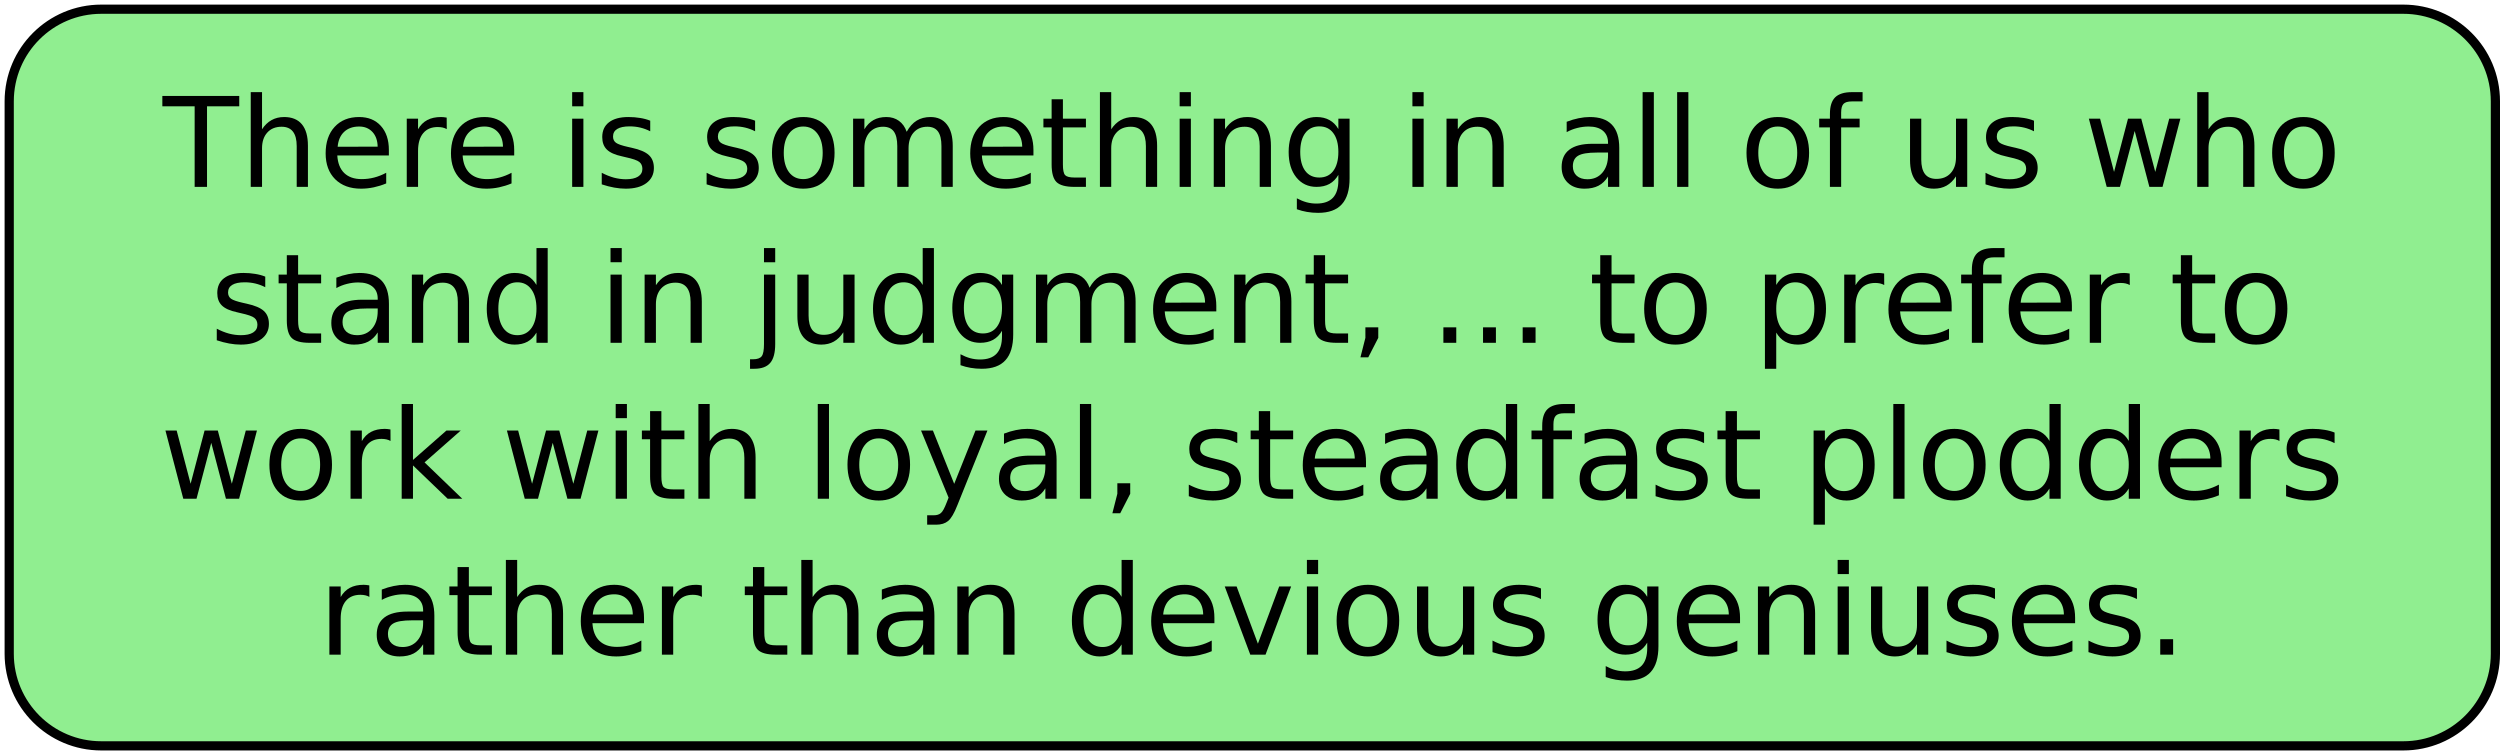
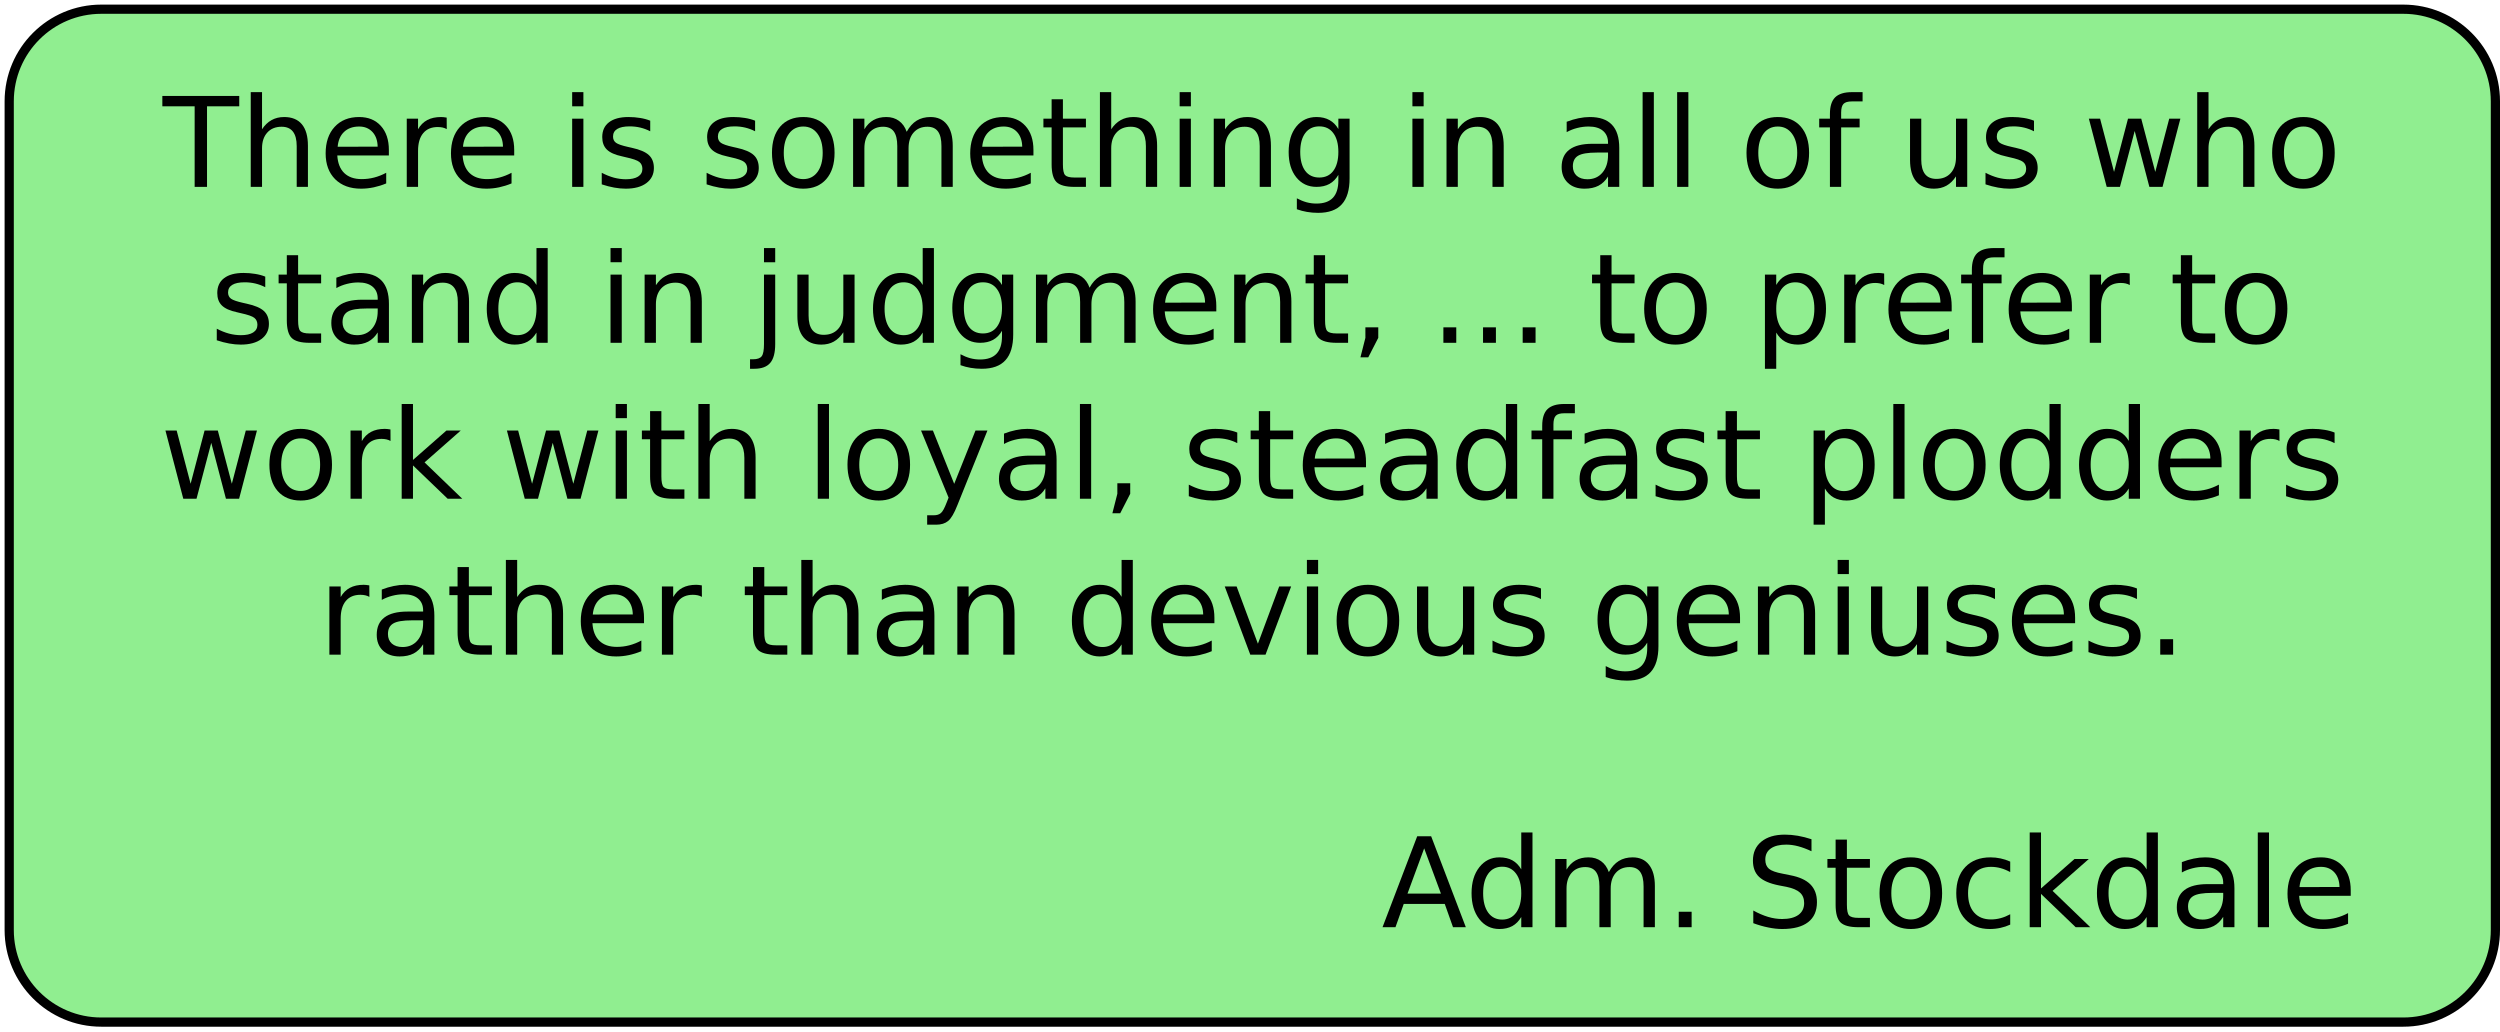
- <svg xmlns="http://www.w3.org/2000/svg" xmlns:xlink="http://www.w3.org/1999/xlink" width="543pt" height="164pt" viewBox="0 0 543 164" version="1.1">
+ <svg xmlns="http://www.w3.org/2000/svg" xmlns:xlink="http://www.w3.org/1999/xlink" width="543pt" height="224pt" viewBox="0 0 543 224" version="1.1">
  <defs>
    <g>
      <symbol overflow="visible" id="glyph0-0">
        <path style="stroke:none;" d="M 1.344 4.781 L 1.344 -19.109 L 14.891 -19.109 L 14.891 4.781 Z M 2.875 3.281 L 13.391 3.281 L 13.391 -17.578 L 2.875 -17.578 Z M 2.875 3.281 " />
      </symbol>
      <symbol overflow="visible" id="glyph0-1">
        <path style="stroke:none;" d="M -0.078 -19.75 L 16.625 -19.75 L 16.625 -17.5 L 9.625 -17.5 L 9.625 0 L 6.938 0 L 6.938 -17.5 L -0.078 -17.5 Z M -0.078 -19.75 " />
      </symbol>
      <symbol overflow="visible" id="glyph0-2">
        <path style="stroke:none;" d="M 14.875 -8.938 L 14.875 0 L 12.438 0 L 12.438 -8.859 C 12.438 -10.266 12.16 -11.316 11.609 -12.016 C 11.066 -12.711 10.25 -13.062 9.156 -13.062 C 7.844 -13.062 6.805 -12.641 6.047 -11.797 C 5.285 -10.961 4.906 -9.82 4.906 -8.375 L 4.906 0 L 2.453 0 L 2.453 -20.578 L 4.906 -20.578 L 4.906 -12.516 C 5.488 -13.398 6.176 -14.062 6.969 -14.5 C 7.758 -14.945 8.672 -15.172 9.703 -15.172 C 11.398 -15.172 12.688 -14.645 13.562 -13.594 C 14.438 -12.539 14.875 -10.988 14.875 -8.938 Z M 14.875 -8.938 " />
      </symbol>
      <symbol overflow="visible" id="glyph0-3">
        <path style="stroke:none;" d="M 15.234 -8.016 L 15.234 -6.828 L 4.031 -6.828 C 4.133 -5.148 4.641 -3.875 5.547 -3 C 6.453 -2.125 7.711 -1.688 9.328 -1.688 C 10.266 -1.688 11.172 -1.801 12.047 -2.031 C 12.922 -2.258 13.789 -2.602 14.656 -3.062 L 14.656 -0.75 C 13.781 -0.383 12.883 -0.102 11.969 0.094 C 11.051 0.289 10.125 0.391 9.188 0.391 C 6.82 0.391 4.945 -0.297 3.562 -1.672 C 2.188 -3.055 1.5 -4.922 1.5 -7.266 C 1.5 -9.691 2.148 -11.613 3.453 -13.031 C 4.766 -14.457 6.535 -15.172 8.766 -15.172 C 10.754 -15.172 12.328 -14.531 13.484 -13.25 C 14.648 -11.969 15.234 -10.223 15.234 -8.016 Z M 12.797 -8.734 C 12.773 -10.066 12.398 -11.129 11.672 -11.922 C 10.941 -12.711 9.977 -13.109 8.781 -13.109 C 7.426 -13.109 6.336 -12.723 5.516 -11.953 C 4.703 -11.191 4.234 -10.113 4.109 -8.719 Z M 12.797 -8.734 " />
      </symbol>
      <symbol overflow="visible" id="glyph0-4">
        <path style="stroke:none;" d="M 11.141 -12.547 C 10.867 -12.703 10.57 -12.816 10.25 -12.891 C 9.926 -12.961 9.57 -13 9.188 -13 C 7.812 -13 6.754 -12.551 6.016 -11.656 C 5.273 -10.758 4.906 -9.477 4.906 -7.812 L 4.906 0 L 2.453 0 L 2.453 -14.812 L 4.906 -14.812 L 4.906 -12.516 C 5.414 -13.41 6.082 -14.078 6.906 -14.516 C 7.727 -14.953 8.723 -15.172 9.891 -15.172 C 10.055 -15.172 10.238 -15.16 10.438 -15.141 C 10.645 -15.117 10.875 -15.086 11.125 -15.047 Z M 11.141 -12.547 " />
      </symbol>
      <symbol overflow="visible" id="glyph0-5">
        <path style="stroke:none;" d="" />
      </symbol>
      <symbol overflow="visible" id="glyph0-6">
        <path style="stroke:none;" d="M 2.547 -14.812 L 4.984 -14.812 L 4.984 0 L 2.547 0 Z M 2.547 -20.578 L 4.984 -20.578 L 4.984 -17.5 L 2.547 -17.5 Z M 2.547 -20.578 " />
      </symbol>
      <symbol overflow="visible" id="glyph0-7">
        <path style="stroke:none;" d="M 12 -14.375 L 12 -12.078 C 11.312 -12.43 10.598 -12.695 9.859 -12.875 C 9.117 -13.051 8.348 -13.141 7.547 -13.141 C 6.336 -13.141 5.43 -12.953 4.828 -12.578 C 4.223 -12.211 3.922 -11.66 3.922 -10.922 C 3.922 -10.348 4.133 -9.898 4.562 -9.578 C 5 -9.266 5.875 -8.961 7.188 -8.672 L 8.016 -8.484 C 9.742 -8.109 10.973 -7.582 11.703 -6.906 C 12.43 -6.238 12.797 -5.301 12.797 -4.094 C 12.797 -2.719 12.25 -1.625 11.156 -0.812 C 10.07 -0.008 8.578 0.391 6.672 0.391 C 5.879 0.391 5.051 0.312 4.188 0.156 C 3.32 0 2.414 -0.234 1.469 -0.547 L 1.469 -3.062 C 2.363 -2.594 3.25 -2.238 4.125 -2 C 5 -1.77 5.863 -1.656 6.719 -1.656 C 7.863 -1.656 8.742 -1.848 9.359 -2.234 C 9.984 -2.629 10.297 -3.188 10.297 -3.906 C 10.297 -4.562 10.07 -5.066 9.625 -5.422 C 9.176 -5.773 8.195 -6.113 6.688 -6.438 L 5.844 -6.641 C 4.332 -6.961 3.242 -7.453 2.578 -8.109 C 1.91 -8.766 1.578 -9.664 1.578 -10.812 C 1.578 -12.207 2.066 -13.281 3.047 -14.031 C 4.035 -14.789 5.441 -15.172 7.266 -15.172 C 8.16 -15.172 9.004 -15.102 9.797 -14.969 C 10.598 -14.844 11.332 -14.645 12 -14.375 Z M 12 -14.375 " />
      </symbol>
      <symbol overflow="visible" id="glyph0-8">
        <path style="stroke:none;" d="M 8.297 -13.109 C 6.992 -13.109 5.961 -12.598 5.203 -11.578 C 4.441 -10.555 4.062 -9.16 4.062 -7.391 C 4.062 -5.617 4.438 -4.223 5.188 -3.203 C 5.945 -2.191 6.984 -1.688 8.297 -1.688 C 9.586 -1.688 10.613 -2.195 11.375 -3.219 C 12.133 -4.238 12.516 -5.629 12.516 -7.391 C 12.516 -9.148 12.133 -10.539 11.375 -11.562 C 10.613 -12.594 9.586 -13.109 8.297 -13.109 Z M 8.297 -15.172 C 10.41 -15.172 12.07 -14.484 13.281 -13.109 C 14.488 -11.734 15.094 -9.828 15.094 -7.391 C 15.094 -4.961 14.488 -3.055 13.281 -1.672 C 12.07 -0.297 10.41 0.391 8.297 0.391 C 6.172 0.391 4.504 -0.297 3.297 -1.672 C 2.098 -3.055 1.5 -4.961 1.5 -7.391 C 1.5 -9.828 2.098 -11.734 3.297 -13.109 C 4.504 -14.484 6.172 -15.172 8.297 -15.172 Z M 8.297 -15.172 " />
      </symbol>
      <symbol overflow="visible" id="glyph0-9">
        <path style="stroke:none;" d="M 14.094 -11.969 C 14.695 -13.062 15.422 -13.867 16.266 -14.391 C 17.117 -14.91 18.117 -15.172 19.266 -15.172 C 20.805 -15.172 21.992 -14.629 22.828 -13.547 C 23.672 -12.473 24.094 -10.938 24.094 -8.938 L 24.094 0 L 21.641 0 L 21.641 -8.859 C 21.641 -10.285 21.391 -11.344 20.891 -12.031 C 20.391 -12.719 19.625 -13.062 18.594 -13.062 C 17.332 -13.062 16.332 -12.641 15.594 -11.797 C 14.863 -10.961 14.5 -9.82 14.5 -8.375 L 14.5 0 L 12.047 0 L 12.047 -8.859 C 12.047 -10.285 11.797 -11.344 11.297 -12.031 C 10.797 -12.719 10.02 -13.062 8.969 -13.062 C 7.727 -13.062 6.738 -12.641 6 -11.797 C 5.27 -10.953 4.906 -9.812 4.906 -8.375 L 4.906 0 L 2.453 0 L 2.453 -14.812 L 4.906 -14.812 L 4.906 -12.516 C 5.457 -13.422 6.117 -14.086 6.891 -14.516 C 7.672 -14.953 8.598 -15.172 9.672 -15.172 C 10.742 -15.172 11.656 -14.895 12.406 -14.344 C 13.164 -13.801 13.727 -13.008 14.094 -11.969 Z M 14.094 -11.969 " />
      </symbol>
      <symbol overflow="visible" id="glyph0-10">
        <path style="stroke:none;" d="M 4.969 -19.031 L 4.969 -14.812 L 9.969 -14.812 L 9.969 -12.922 L 4.969 -12.922 L 4.969 -4.875 C 4.969 -3.664 5.129 -2.891 5.453 -2.547 C 5.785 -2.203 6.457 -2.031 7.469 -2.031 L 9.969 -2.031 L 9.969 0 L 7.469 0 C 5.594 0 4.297 -0.348 3.578 -1.047 C 2.867 -1.754 2.516 -3.031 2.516 -4.875 L 2.516 -12.922 L 0.734 -12.922 L 0.734 -14.812 L 2.516 -14.812 L 2.516 -19.031 Z M 4.969 -19.031 " />
      </symbol>
      <symbol overflow="visible" id="glyph0-11">
        <path style="stroke:none;" d="M 14.875 -8.938 L 14.875 0 L 12.438 0 L 12.438 -8.859 C 12.438 -10.266 12.16 -11.316 11.609 -12.016 C 11.066 -12.711 10.25 -13.062 9.156 -13.062 C 7.844 -13.062 6.805 -12.641 6.047 -11.797 C 5.285 -10.961 4.906 -9.82 4.906 -8.375 L 4.906 0 L 2.453 0 L 2.453 -14.812 L 4.906 -14.812 L 4.906 -12.516 C 5.488 -13.398 6.176 -14.062 6.969 -14.5 C 7.758 -14.945 8.672 -15.172 9.703 -15.172 C 11.398 -15.172 12.688 -14.645 13.562 -13.594 C 14.438 -12.539 14.875 -10.988 14.875 -8.938 Z M 14.875 -8.938 " />
      </symbol>
      <symbol overflow="visible" id="glyph0-12">
        <path style="stroke:none;" d="M 12.297 -7.578 C 12.297 -9.336 11.93 -10.703 11.203 -11.672 C 10.484 -12.648 9.469 -13.141 8.156 -13.141 C 6.844 -13.141 5.82 -12.648 5.094 -11.672 C 4.375 -10.703 4.016 -9.336 4.016 -7.578 C 4.016 -5.828 4.375 -4.461 5.094 -3.484 C 5.82 -2.516 6.844 -2.031 8.156 -2.031 C 9.469 -2.031 10.484 -2.516 11.203 -3.484 C 11.93 -4.461 12.297 -5.828 12.297 -7.578 Z M 14.734 -1.844 C 14.734 0.676 14.172 2.551 13.047 3.781 C 11.93 5.02 10.219 5.641 7.906 5.641 C 7.051 5.641 6.242 5.57 5.484 5.438 C 4.734 5.312 4 5.117 3.281 4.859 L 3.281 2.484 C 4 2.867 4.703 3.156 5.391 3.344 C 6.086 3.531 6.801 3.625 7.531 3.625 C 9.125 3.625 10.316 3.207 11.109 2.375 C 11.898 1.539 12.297 0.281 12.297 -1.406 L 12.297 -2.609 C 11.797 -1.734 11.148 -1.078 10.359 -0.641 C 9.578 -0.211 8.641 0 7.547 0 C 5.734 0 4.27 -0.691 3.156 -2.078 C 2.051 -3.461 1.5 -5.297 1.5 -7.578 C 1.5 -9.867 2.051 -11.707 3.156 -13.094 C 4.27 -14.477 5.734 -15.172 7.547 -15.172 C 8.641 -15.172 9.578 -14.953 10.359 -14.516 C 11.148 -14.086 11.797 -13.438 12.297 -12.562 L 12.297 -14.812 L 14.734 -14.812 Z M 14.734 -1.844 " />
      </symbol>
      <symbol overflow="visible" id="glyph0-13">
        <path style="stroke:none;" d="M 9.281 -7.453 C 7.32 -7.453 5.961 -7.223 5.203 -6.766 C 4.441 -6.316 4.062 -5.551 4.062 -4.469 C 4.062 -3.602 4.344 -2.914 4.906 -2.406 C 5.477 -1.906 6.254 -1.656 7.234 -1.656 C 8.586 -1.656 9.672 -2.133 10.484 -3.094 C 11.297 -4.051 11.703 -5.32 11.703 -6.906 L 11.703 -7.453 Z M 14.141 -8.453 L 14.141 0 L 11.703 0 L 11.703 -2.25 C 11.148 -1.352 10.457 -0.688 9.625 -0.25 C 8.801 0.176 7.789 0.391 6.594 0.391 C 5.07 0.391 3.863 -0.035 2.969 -0.891 C 2.07 -1.742 1.625 -2.883 1.625 -4.312 C 1.625 -5.977 2.18 -7.234 3.297 -8.078 C 4.41 -8.93 6.078 -9.359 8.297 -9.359 L 11.703 -9.359 L 11.703 -9.594 C 11.703 -10.707 11.332 -11.57 10.594 -12.188 C 9.863 -12.801 8.832 -13.109 7.5 -13.109 C 6.656 -13.109 5.832 -13.004 5.031 -12.797 C 4.227 -12.598 3.457 -12.297 2.719 -11.891 L 2.719 -14.141 C 3.602 -14.484 4.461 -14.738 5.297 -14.906 C 6.141 -15.082 6.957 -15.172 7.75 -15.172 C 9.895 -15.172 11.492 -14.613 12.547 -13.5 C 13.609 -12.395 14.141 -10.711 14.141 -8.453 Z M 14.141 -8.453 " />
      </symbol>
      <symbol overflow="visible" id="glyph0-14">
        <path style="stroke:none;" d="M 2.547 -20.578 L 4.984 -20.578 L 4.984 0 L 2.547 0 Z M 2.547 -20.578 " />
      </symbol>
      <symbol overflow="visible" id="glyph0-15">
        <path style="stroke:none;" d="M 10.047 -20.578 L 10.047 -18.562 L 7.719 -18.562 C 6.852 -18.562 6.25 -18.383 5.906 -18.031 C 5.562 -17.676 5.391 -17.039 5.391 -16.125 L 5.391 -14.812 L 9.406 -14.812 L 9.406 -12.922 L 5.391 -12.922 L 5.391 0 L 2.953 0 L 2.953 -12.922 L 0.625 -12.922 L 0.625 -14.812 L 2.953 -14.812 L 2.953 -15.844 C 2.953 -17.5 3.332 -18.703 4.094 -19.453 C 4.863 -20.203 6.082 -20.578 7.75 -20.578 Z M 10.047 -20.578 " />
      </symbol>
      <symbol overflow="visible" id="glyph0-16">
        <path style="stroke:none;" d="M 2.297 -5.844 L 2.297 -14.812 L 4.734 -14.812 L 4.734 -5.938 C 4.734 -4.539 5.004 -3.488 5.547 -2.781 C 6.098 -2.082 6.922 -1.734 8.016 -1.734 C 9.328 -1.734 10.363 -2.148 11.125 -2.984 C 11.895 -3.828 12.281 -4.973 12.281 -6.422 L 12.281 -14.812 L 14.719 -14.812 L 14.719 0 L 12.281 0 L 12.281 -2.281 C 11.688 -1.375 11 -0.703 10.219 -0.266 C 9.438 0.172 8.531 0.391 7.5 0.391 C 5.801 0.391 4.508 -0.141 3.625 -1.203 C 2.738 -2.266 2.297 -3.812 2.297 -5.844 Z M 8.422 -15.172 Z M 8.422 -15.172 " />
      </symbol>
      <symbol overflow="visible" id="glyph0-17">
        <path style="stroke:none;" d="M 1.141 -14.812 L 3.578 -14.812 L 6.609 -3.25 L 9.641 -14.812 L 12.516 -14.812 L 15.562 -3.25 L 18.594 -14.812 L 21.016 -14.812 L 17.141 0 L 14.281 0 L 11.094 -12.141 L 7.891 0 L 5.016 0 Z M 1.141 -14.812 " />
      </symbol>
      <symbol overflow="visible" id="glyph0-18">
        <path style="stroke:none;" d="M 12.297 -12.562 L 12.297 -20.578 L 14.734 -20.578 L 14.734 0 L 12.297 0 L 12.297 -2.219 C 11.785 -1.344 11.141 -0.688 10.359 -0.25 C 9.578 0.176 8.641 0.391 7.547 0.391 C 5.766 0.391 4.312 -0.32 3.188 -1.75 C 2.062 -3.188 1.5 -5.066 1.5 -7.391 C 1.5 -9.723 2.062 -11.602 3.188 -13.031 C 4.312 -14.457 5.766 -15.172 7.547 -15.172 C 8.641 -15.172 9.578 -14.957 10.359 -14.531 C 11.141 -14.102 11.785 -13.445 12.297 -12.562 Z M 4.016 -7.391 C 4.016 -5.598 4.379 -4.191 5.109 -3.172 C 5.848 -2.16 6.863 -1.656 8.156 -1.656 C 9.438 -1.656 10.445 -2.16 11.188 -3.172 C 11.926 -4.191 12.297 -5.598 12.297 -7.391 C 12.297 -9.18 11.926 -10.586 11.188 -11.609 C 10.445 -12.629 9.438 -13.141 8.156 -13.141 C 6.863 -13.141 5.848 -12.629 5.109 -11.609 C 4.379 -10.586 4.016 -9.18 4.016 -7.391 Z M 4.016 -7.391 " />
      </symbol>
      <symbol overflow="visible" id="glyph0-19">
        <path style="stroke:none;" d="M 2.547 -14.812 L 4.984 -14.812 L 4.984 0.266 C 4.984 2.148 4.625 3.516 3.906 4.359 C 3.188 5.211 2.031 5.641 0.438 5.641 L -0.484 5.641 L -0.484 3.578 L 0.156 3.578 C 1.082 3.578 1.711 3.359 2.047 2.922 C 2.379 2.492 2.547 1.609 2.547 0.266 Z M 2.547 -20.578 L 4.984 -20.578 L 4.984 -17.5 L 2.547 -17.5 Z M 2.547 -20.578 " />
      </symbol>
      <symbol overflow="visible" id="glyph0-20">
        <path style="stroke:none;" d="M 3.172 -3.359 L 5.969 -3.359 L 5.969 -1.078 L 3.797 3.156 L 2.094 3.156 L 3.172 -1.078 Z M 3.172 -3.359 " />
      </symbol>
      <symbol overflow="visible" id="glyph0-21">
        <path style="stroke:none;" d="M 2.891 -3.359 L 5.688 -3.359 L 5.688 0 L 2.891 0 Z M 2.891 -3.359 " />
      </symbol>
      <symbol overflow="visible" id="glyph0-22">
        <path style="stroke:none;" d="M 4.906 -2.219 L 4.906 5.641 L 2.453 5.641 L 2.453 -14.812 L 4.906 -14.812 L 4.906 -12.562 C 5.414 -13.445 6.062 -14.102 6.844 -14.531 C 7.625 -14.957 8.555 -15.172 9.641 -15.172 C 11.441 -15.172 12.906 -14.457 14.031 -13.031 C 15.156 -11.602 15.719 -9.723 15.719 -7.391 C 15.719 -5.066 15.156 -3.188 14.031 -1.75 C 12.906 -0.32 11.441 0.391 9.641 0.391 C 8.555 0.391 7.625 0.176 6.844 -0.25 C 6.062 -0.688 5.414 -1.344 4.906 -2.219 Z M 13.188 -7.391 C 13.188 -9.18 12.816 -10.586 12.078 -11.609 C 11.348 -12.629 10.336 -13.141 9.047 -13.141 C 7.766 -13.141 6.754 -12.629 6.016 -11.609 C 5.273 -10.586 4.906 -9.18 4.906 -7.391 C 4.906 -5.598 5.273 -4.191 6.016 -3.172 C 6.754 -2.16 7.766 -1.656 9.047 -1.656 C 10.336 -1.656 11.348 -2.16 12.078 -3.172 C 12.816 -4.191 13.188 -5.598 13.188 -7.391 Z M 13.188 -7.391 " />
      </symbol>
      <symbol overflow="visible" id="glyph0-23">
        <path style="stroke:none;" d="M 2.453 -20.578 L 4.906 -20.578 L 4.906 -8.422 L 12.172 -14.812 L 15.281 -14.812 L 7.422 -7.891 L 15.609 0 L 12.438 0 L 4.906 -7.234 L 4.906 0 L 2.453 0 Z M 2.453 -20.578 " />
      </symbol>
      <symbol overflow="visible" id="glyph0-24">
        <path style="stroke:none;" d="M 8.719 1.375 C 8.031 3.133 7.359 4.285 6.703 4.828 C 6.055 5.367 5.188 5.641 4.094 5.641 L 2.141 5.641 L 2.141 3.594 L 3.578 3.594 C 4.242 3.594 4.758 3.43 5.125 3.109 C 5.5 2.797 5.91 2.051 6.359 0.875 L 6.797 -0.234 L 0.812 -14.812 L 3.391 -14.812 L 8.016 -3.234 L 12.641 -14.812 L 15.234 -14.812 Z M 8.719 1.375 " />
      </symbol>
      <symbol overflow="visible" id="glyph0-25">
        <path style="stroke:none;" d="M 0.812 -14.812 L 3.391 -14.812 L 8.016 -2.375 L 12.641 -14.812 L 15.234 -14.812 L 9.672 0 L 6.359 0 Z M 0.812 -14.812 " />
      </symbol>
+       <symbol overflow="visible" id="glyph0-26">
+         <path style="stroke:none;" d="M 9.266 -17.125 L 5.641 -7.297 L 12.906 -7.297 Z M 7.75 -19.75 L 10.781 -19.75 L 18.312 0 L 15.531 0 L 13.734 -5.062 L 4.828 -5.062 L 3.031 0 L 0.219 0 Z M 7.75 -19.75 " />
+       </symbol>
+       <symbol overflow="visible" id="glyph0-27">
+         <path style="stroke:none;" d="M 14.5 -19.109 L 14.5 -16.5 C 13.488 -16.977 12.531 -17.336 11.625 -17.578 C 10.727 -17.816 9.859 -17.938 9.016 -17.938 C 7.566 -17.938 6.445 -17.656 5.656 -17.094 C 4.863 -16.531 4.469 -15.727 4.469 -14.688 C 4.469 -13.812 4.727 -13.148 5.25 -12.703 C 5.781 -12.254 6.773 -11.895 8.234 -11.625 L 9.859 -11.297 C 11.848 -10.922 13.316 -10.254 14.266 -9.297 C 15.211 -8.336 15.688 -7.055 15.688 -5.453 C 15.688 -3.535 15.047 -2.082 13.766 -1.094 C 12.484 -0.102 10.602 0.391 8.125 0.391 C 7.188 0.391 6.191 0.281 5.141 0.062 C 4.086 -0.145 2.992 -0.457 1.859 -0.875 L 1.859 -3.625 C 2.953 -3.02 4.016 -2.562 5.047 -2.25 C 6.086 -1.938 7.113 -1.781 8.125 -1.781 C 9.645 -1.781 10.82 -2.078 11.656 -2.672 C 12.488 -3.273 12.906 -4.133 12.906 -5.25 C 12.906 -6.219 12.602 -6.973 12 -7.516 C 11.406 -8.066 10.43 -8.484 9.078 -8.766 L 7.453 -9.078 C 5.453 -9.473 4.004 -10.094 3.109 -10.938 C 2.223 -11.781 1.781 -12.957 1.781 -14.469 C 1.781 -16.219 2.395 -17.594 3.625 -18.594 C 4.863 -19.602 6.562 -20.109 8.719 -20.109 C 9.645 -20.109 10.586 -20.023 11.547 -19.859 C 12.504 -19.691 13.488 -19.441 14.5 -19.109 Z M 14.5 -19.109 " />
+       </symbol>
+       <symbol overflow="visible" id="glyph0-28">
+         <path style="stroke:none;" d="M 13.219 -14.25 L 13.219 -11.969 C 12.531 -12.352 11.836 -12.641 11.141 -12.828 C 10.453 -13.016 9.754 -13.109 9.047 -13.109 C 7.473 -13.109 6.25 -12.609 5.375 -11.609 C 4.5 -10.609 4.062 -9.203 4.062 -7.391 C 4.062 -5.586 4.5 -4.188 5.375 -3.188 C 6.25 -2.188 7.473 -1.688 9.047 -1.688 C 9.754 -1.688 10.453 -1.781 11.141 -1.969 C 11.836 -2.156 12.531 -2.438 13.219 -2.812 L 13.219 -0.562 C 12.539 -0.25 11.836 -0.016 11.109 0.141 C 10.379 0.305 9.602 0.391 8.781 0.391 C 6.551 0.391 4.781 -0.312 3.469 -1.719 C 2.156 -3.125 1.5 -5.016 1.5 -7.391 C 1.5 -9.805 2.16 -11.707 3.484 -13.094 C 4.816 -14.477 6.633 -15.172 8.938 -15.172 C 9.688 -15.172 10.414 -15.094 11.125 -14.938 C 11.844 -14.789 12.539 -14.562 13.219 -14.25 Z M 13.219 -14.25 " />
+       </symbol>
    </g>
  </defs>
-   <g id="surface48054">
-     <rect x="0" y="0" width="543" height="164" style="fill:rgb(100%,100%,100%);fill-opacity:1;stroke:none;" />
-     <path style="fill-rule:evenodd;fill:rgb(56.471%,93.333%,56.471%);fill-opacity:1;stroke-width:0.1;stroke-linecap:butt;stroke-linejoin:round;stroke:rgb(0%,0%,0%);stroke-opacity:1;stroke-miterlimit:10;" d="M 2 1 C 1.448 1 1 1.448 1 2 L 1 8 C 1 8.552 1.448 9 2 9 L 27 9 C 27.552 9 28 8.552 28 8 L 28 2 C 28 1.448 27.552 1 27 1 Z M 2 1 " transform="matrix(20,0,0,20,-18,-18)" />
+   <g id="surface67230">
+     <rect x="0" y="0" width="543" height="224" style="fill:rgb(100%,100%,100%);fill-opacity:1;stroke:none;" />
+     <path style="fill-rule:evenodd;fill:rgb(56.471%,93.333%,56.471%);fill-opacity:1;stroke-width:0.1;stroke-linecap:butt;stroke-linejoin:round;stroke:rgb(0%,0%,0%);stroke-opacity:1;stroke-miterlimit:10;" d="M 2 1 C 1.448 1 1 1.448 1 2 L 1 11 C 1 11.552 1.448 12 2 12 L 27 12 C 27.552 12 28 11.552 28 11 L 28 2 C 28 1.448 27.552 1 27 1 Z M 2 1 " transform="matrix(20,0,0,20,-18,-18)" />
    <g style="fill:rgb(0%,0%,0%);fill-opacity:1;">
      <use xlink:href="#glyph0-1" x="35.34" y="40.59" />
      <use xlink:href="#glyph0-2" x="52.007" y="40.59" />
      <use xlink:href="#glyph0-3" x="69.229" y="40.59" />
      <use xlink:href="#glyph0-4" x="85.895" y="40.59" />
      <use xlink:href="#glyph0-3" x="96.451" y="40.59" />
      <use xlink:href="#glyph0-5" x="113.118" y="40.59" />
      <use xlink:href="#glyph0-6" x="121.729" y="40.59" />
      <use xlink:href="#glyph0-7" x="129.229" y="40.59" />
      <use xlink:href="#glyph0-5" x="143.395" y="40.59" />
      <use xlink:href="#glyph0-7" x="152.007" y="40.59" />
      <use xlink:href="#glyph0-8" x="166.173" y="40.59" />
      <use xlink:href="#glyph0-9" x="182.84" y="40.59" />
      <use xlink:href="#glyph0-3" x="209.229" y="40.59" />
      <use xlink:href="#glyph0-10" x="225.895" y="40.59" />
      <use xlink:href="#glyph0-2" x="236.451" y="40.59" />
      <use xlink:href="#glyph0-6" x="253.673" y="40.59" />
      <use xlink:href="#glyph0-11" x="261.173" y="40.59" />
      <use xlink:href="#glyph0-12" x="278.395" y="40.59" />
      <use xlink:href="#glyph0-5" x="295.618" y="40.59" />
      <use xlink:href="#glyph0-6" x="304.229" y="40.59" />
      <use xlink:href="#glyph0-11" x="311.729" y="40.59" />
      <use xlink:href="#glyph0-5" x="328.951" y="40.59" />
      <use xlink:href="#glyph0-13" x="337.562" y="40.59" />
      <use xlink:href="#glyph0-14" x="354.229" y="40.59" />
      <use xlink:href="#glyph0-14" x="361.729" y="40.59" />
      <use xlink:href="#glyph0-5" x="369.229" y="40.59" />
      <use xlink:href="#glyph0-8" x="377.84" y="40.59" />
      <use xlink:href="#glyph0-15" x="394.507" y="40.59" />
      <use xlink:href="#glyph0-5" x="403.951" y="40.59" />
      <use xlink:href="#glyph0-16" x="412.562" y="40.59" />
      <use xlink:href="#glyph0-7" x="429.784" y="40.59" />
      <use xlink:href="#glyph0-5" x="443.951" y="40.59" />
      <use xlink:href="#glyph0-17" x="452.562" y="40.59" />
      <use xlink:href="#glyph0-2" x="474.784" y="40.59" />
      <use xlink:href="#glyph0-8" x="492.007" y="40.59" />
    </g>
    <g style="fill:rgb(0%,0%,0%);fill-opacity:1;">
      <use xlink:href="#glyph0-7" x="45.613" y="74.457" />
      <use xlink:href="#glyph0-10" x="59.78" y="74.457" />
      <use xlink:href="#glyph0-13" x="70.336" y="74.457" />
      <use xlink:href="#glyph0-11" x="87.002" y="74.457" />
      <use xlink:href="#glyph0-18" x="104.224" y="74.457" />
      <use xlink:href="#glyph0-5" x="121.447" y="74.457" />
      <use xlink:href="#glyph0-6" x="130.058" y="74.457" />
      <use xlink:href="#glyph0-11" x="137.558" y="74.457" />
      <use xlink:href="#glyph0-5" x="154.78" y="74.457" />
      <use xlink:href="#glyph0-19" x="163.391" y="74.457" />
      <use xlink:href="#glyph0-16" x="170.891" y="74.457" />
      <use xlink:href="#glyph0-18" x="188.113" y="74.457" />
      <use xlink:href="#glyph0-12" x="205.336" y="74.457" />
      <use xlink:href="#glyph0-9" x="222.558" y="74.457" />
      <use xlink:href="#glyph0-3" x="248.947" y="74.457" />
      <use xlink:href="#glyph0-11" x="265.613" y="74.457" />
      <use xlink:href="#glyph0-10" x="282.836" y="74.457" />
      <use xlink:href="#glyph0-20" x="293.391" y="74.457" />
      <use xlink:href="#glyph0-5" x="302.002" y="74.457" />
      <use xlink:href="#glyph0-21" x="310.613" y="74.457" />
      <use xlink:href="#glyph0-21" x="319.224" y="74.457" />
      <use xlink:href="#glyph0-21" x="327.836" y="74.457" />
      <use xlink:href="#glyph0-5" x="336.447" y="74.457" />
      <use xlink:href="#glyph0-10" x="345.058" y="74.457" />
      <use xlink:href="#glyph0-8" x="355.613" y="74.457" />
      <use xlink:href="#glyph0-5" x="372.28" y="74.457" />
      <use xlink:href="#glyph0-22" x="380.891" y="74.457" />
      <use xlink:href="#glyph0-4" x="398.113" y="74.457" />
      <use xlink:href="#glyph0-3" x="408.669" y="74.457" />
      <use xlink:href="#glyph0-15" x="425.336" y="74.457" />
      <use xlink:href="#glyph0-3" x="434.78" y="74.457" />
      <use xlink:href="#glyph0-4" x="451.447" y="74.457" />
      <use xlink:href="#glyph0-5" x="462.558" y="74.457" />
      <use xlink:href="#glyph0-10" x="471.169" y="74.457" />
      <use xlink:href="#glyph0-8" x="481.724" y="74.457" />
    </g>
    <g style="fill:rgb(0%,0%,0%);fill-opacity:1;">
      <use xlink:href="#glyph0-17" x="34.793" y="108.324" />
      <use xlink:href="#glyph0-8" x="57.015" y="108.324" />
      <use xlink:href="#glyph0-4" x="73.682" y="108.324" />
      <use xlink:href="#glyph0-23" x="84.793" y="108.324" />
      <use xlink:href="#glyph0-5" x="100.349" y="108.324" />
      <use xlink:href="#glyph0-17" x="108.96" y="108.324" />
      <use xlink:href="#glyph0-6" x="131.182" y="108.324" />
      <use xlink:href="#glyph0-10" x="138.682" y="108.324" />
      <use xlink:href="#glyph0-2" x="149.237" y="108.324" />
      <use xlink:href="#glyph0-5" x="166.46" y="108.324" />
      <use xlink:href="#glyph0-14" x="175.071" y="108.324" />
      <use xlink:href="#glyph0-8" x="182.571" y="108.324" />
      <use xlink:href="#glyph0-24" x="199.237" y="108.324" />
      <use xlink:href="#glyph0-13" x="215.349" y="108.324" />
      <use xlink:href="#glyph0-14" x="232.015" y="108.324" />
      <use xlink:href="#glyph0-20" x="239.515" y="108.324" />
      <use xlink:href="#glyph0-5" x="248.126" y="108.324" />
      <use xlink:href="#glyph0-7" x="256.737" y="108.324" />
      <use xlink:href="#glyph0-10" x="270.904" y="108.324" />
      <use xlink:href="#glyph0-3" x="281.46" y="108.324" />
      <use xlink:href="#glyph0-13" x="298.126" y="108.324" />
      <use xlink:href="#glyph0-18" x="314.793" y="108.324" />
      <use xlink:href="#glyph0-15" x="332.015" y="108.324" />
      <use xlink:href="#glyph0-13" x="341.46" y="108.324" />
      <use xlink:href="#glyph0-7" x="358.126" y="108.324" />
      <use xlink:href="#glyph0-10" x="372.293" y="108.324" />
      <use xlink:href="#glyph0-5" x="382.849" y="108.324" />
      <use xlink:href="#glyph0-22" x="391.46" y="108.324" />
      <use xlink:href="#glyph0-14" x="408.682" y="108.324" />
      <use xlink:href="#glyph0-8" x="416.182" y="108.324" />
      <use xlink:href="#glyph0-18" x="432.849" y="108.324" />
      <use xlink:href="#glyph0-18" x="450.071" y="108.324" />
      <use xlink:href="#glyph0-3" x="467.293" y="108.324" />
      <use xlink:href="#glyph0-4" x="483.96" y="108.324" />
      <use xlink:href="#glyph0-7" x="495.071" y="108.324" />
    </g>
    <g style="fill:rgb(0%,0%,0%);fill-opacity:1;">
      <use xlink:href="#glyph0-4" x="69.09" y="142.191" />
      <use xlink:href="#glyph0-13" x="80.201" y="142.191" />
      <use xlink:href="#glyph0-10" x="96.868" y="142.191" />
      <use xlink:href="#glyph0-2" x="107.423" y="142.191" />
      <use xlink:href="#glyph0-3" x="124.645" y="142.191" />
      <use xlink:href="#glyph0-4" x="141.312" y="142.191" />
      <use xlink:href="#glyph0-5" x="152.423" y="142.191" />
      <use xlink:href="#glyph0-10" x="161.034" y="142.191" />
      <use xlink:href="#glyph0-2" x="171.59" y="142.191" />
      <use xlink:href="#glyph0-13" x="188.812" y="142.191" />
      <use xlink:href="#glyph0-11" x="205.479" y="142.191" />
      <use xlink:href="#glyph0-5" x="222.701" y="142.191" />
      <use xlink:href="#glyph0-18" x="231.312" y="142.191" />
      <use xlink:href="#glyph0-3" x="248.534" y="142.191" />
      <use xlink:href="#glyph0-25" x="265.201" y="142.191" />
      <use xlink:href="#glyph0-6" x="281.312" y="142.191" />
      <use xlink:href="#glyph0-8" x="288.812" y="142.191" />
      <use xlink:href="#glyph0-16" x="305.479" y="142.191" />
      <use xlink:href="#glyph0-7" x="322.701" y="142.191" />
      <use xlink:href="#glyph0-5" x="336.868" y="142.191" />
      <use xlink:href="#glyph0-12" x="345.479" y="142.191" />
      <use xlink:href="#glyph0-3" x="362.701" y="142.191" />
      <use xlink:href="#glyph0-11" x="379.368" y="142.191" />
      <use xlink:href="#glyph0-6" x="396.59" y="142.191" />
      <use xlink:href="#glyph0-16" x="404.09" y="142.191" />
      <use xlink:href="#glyph0-7" x="421.312" y="142.191" />
      <use xlink:href="#glyph0-3" x="435.479" y="142.191" />
      <use xlink:href="#glyph0-7" x="452.145" y="142.191" />
      <use xlink:href="#glyph0-21" x="466.312" y="142.191" />
    </g>
+     <g style="fill:rgb(0%,0%,0%);fill-opacity:1;">
+       <use xlink:href="#glyph0-26" x="300.066" y="201.39" />
+       <use xlink:href="#glyph0-18" x="318.122" y="201.39" />
+       <use xlink:href="#glyph0-9" x="335.344" y="201.39" />
+       <use xlink:href="#glyph0-21" x="361.733" y="201.39" />
+       <use xlink:href="#glyph0-5" x="370.344" y="201.39" />
+       <use xlink:href="#glyph0-27" x="378.955" y="201.39" />
+       <use xlink:href="#glyph0-10" x="396.178" y="201.39" />
+       <use xlink:href="#glyph0-8" x="406.733" y="201.39" />
+       <use xlink:href="#glyph0-28" x="423.4" y="201.39" />
+       <use xlink:href="#glyph0-23" x="438.4" y="201.39" />
+       <use xlink:href="#glyph0-18" x="453.955" y="201.39" />
+       <use xlink:href="#glyph0-13" x="471.178" y="201.39" />
+       <use xlink:href="#glyph0-14" x="487.844" y="201.39" />
+       <use xlink:href="#glyph0-3" x="495.344" y="201.39" />
+     </g>
  </g>
</svg>
